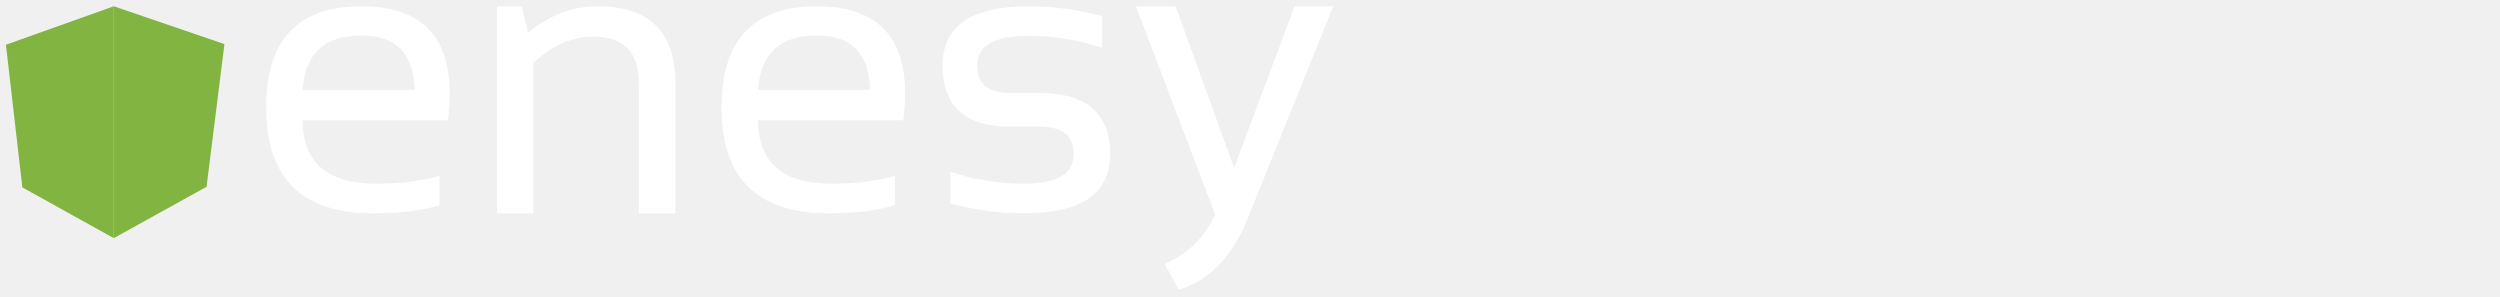
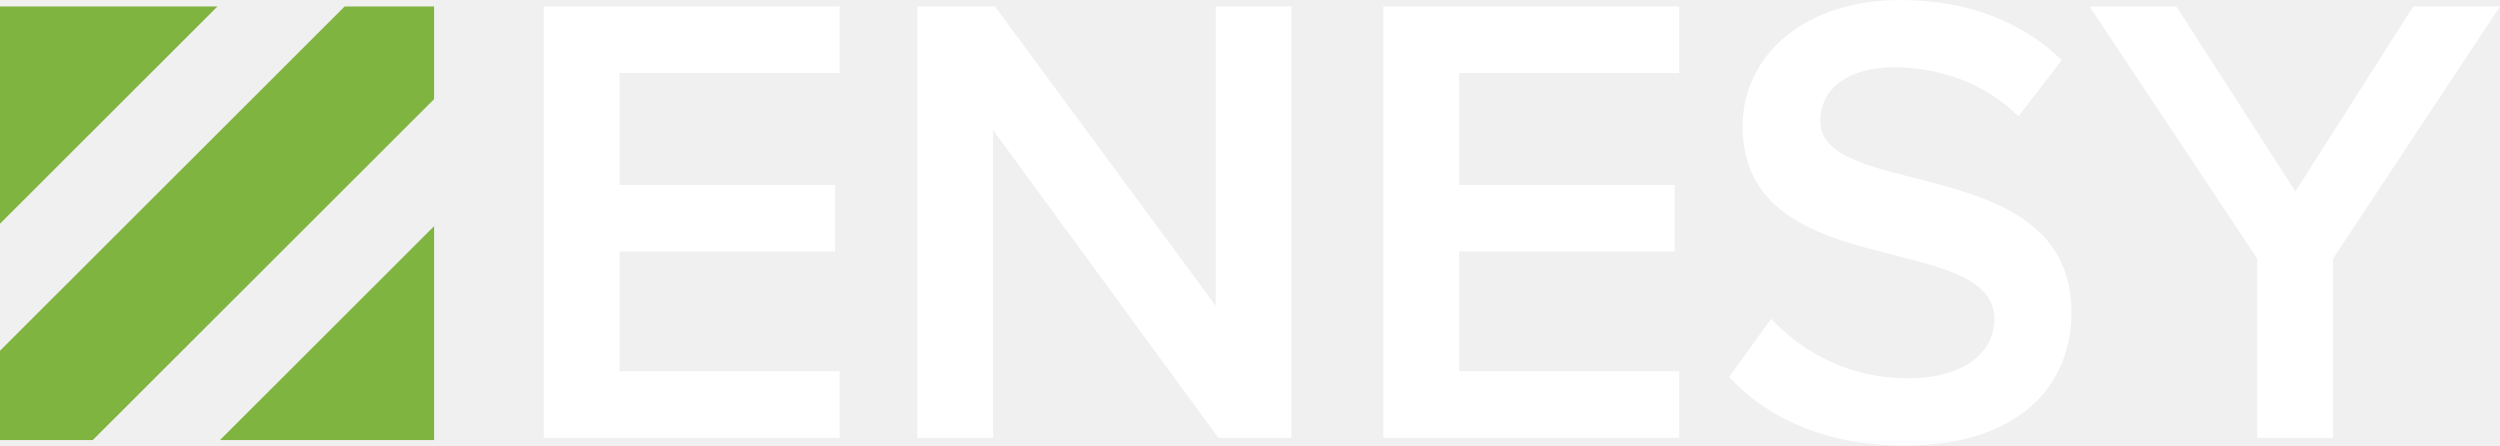
- <svg xmlns="http://www.w3.org/2000/svg" version="1.1" id="Layer_1" x="0px" y="0px" width="152px" height="18px" viewBox="0 0 152 18" enable-background="new 0 0 152 18" xml:space="preserve">
+ <svg xmlns="http://www.w3.org/2000/svg" version="1.1" id="Layer_1" x="0px" y="0px" width="101px" height="18px" viewBox="0 0 101 18" enable-background="new 0 0 101 18" xml:space="preserve">
  <g>
-     <path fill="#FFFFFF" d="M21.971,0.383c3.579,0,5.369,1.77,5.369,5.309c0,0.504-0.036,1.043-0.108,1.619h-8.833   c0,2.572,1.503,3.859,4.507,3.859c1.43,0,2.701-0.16,3.812-0.48v1.798c-1.111,0.32-2.461,0.48-4.052,0.48   c-4.322,0-6.483-2.146-6.483-6.437C16.182,2.433,18.111,0.383,21.971,0.383z M18.399,5.465h6.808   c-0.047-2.206-1.126-3.308-3.235-3.308C19.734,2.157,18.543,3.259,18.399,5.465z" />
-     <path fill="#FFFFFF" d="M30.214,12.968V0.383h1.498l0.396,1.606c1.287-1.071,2.701-1.606,4.243-1.606c3.14,0,4.71,1.563,4.71,4.686   v7.899h-2.217V5.033c0-1.87-0.931-2.805-2.793-2.805c-1.271,0-2.477,0.531-3.619,1.594v9.145H30.214z" />
-     <path fill="#FFFFFF" d="M49.661,0.383c3.58,0,5.369,1.77,5.369,5.309c0,0.504-0.036,1.043-0.107,1.619H46.09   c0,2.572,1.502,3.859,4.506,3.859c1.431,0,2.701-0.16,3.812-0.48v1.798c-1.111,0.32-2.461,0.48-4.051,0.48   c-4.323,0-6.484-2.146-6.484-6.437C43.872,2.433,45.802,0.383,49.661,0.383z M46.09,5.465h6.807   c-0.048-2.206-1.126-3.308-3.236-3.308C47.424,2.157,46.233,3.259,46.09,5.465z" />
-     <path fill="#FFFFFF" d="M57.789,12.368V10.45c1.479,0.479,2.972,0.72,4.483,0.72c2.005,0,3.008-0.601,3.008-1.799   c0-1.117-0.699-1.678-2.097-1.678h-1.797c-2.717,0-4.075-1.237-4.075-3.715c0-2.397,1.746-3.595,5.238-3.595   c1.502,0,2.992,0.2,4.47,0.599v1.917c-1.479-0.479-2.968-0.719-4.47-0.719c-2.094,0-3.14,0.599-3.14,1.797   c0,1.119,0.659,1.678,1.978,1.678h1.797c2.876,0,4.315,1.238,4.315,3.715c0,2.396-1.742,3.597-5.226,3.597   C60.761,12.968,59.268,12.768,57.789,12.368z" />
-     <path fill="#FFFFFF" d="M69.064,0.383h2.409l3.56,9.828l3.68-9.828h2.348l-5.225,12.956c-0.927,2.286-2.317,3.711-4.171,4.278   l-0.851-1.569c1.407-0.615,2.429-1.618,3.068-3.009L69.064,0.383z" />
+     <g>
+       <polygon fill="#80B440" points="8.785,0.262 0,0.262 0,9.038   " />
+       <polygon fill="#80B440" points="8.885,17.78 17.537,17.78 17.537,9.138   " />
+       <polygon fill="#80B440" points="17.537,4.005 17.537,0.262 13.923,0.262 0,14.17 0,17.78 3.747,17.78   " />
+     </g>
+     <g>
+       <path fill="#FFFFFF" d="M21.97,17.687V0.261h11.951v2.691h-8.892v4.52h8.708v2.691h-8.708v4.833h8.892v2.691H21.97z" />
+       <path fill="#FFFFFF" d="M49.22,17.687L40.119,5.251v12.436h-3.06V0.261h3.138l8.918,12.096V0.261h3.06v17.426H49.22z" />
+       <path fill="#FFFFFF" d="M55.888,17.687V0.261H67.84v2.691h-8.892v4.52h8.709v2.691h-8.709v4.833h8.892v2.691H55.888z" />
+       <path fill="#FFFFFF" d="M69.853,15.231l1.699-2.351c1.204,1.28,3.086,2.403,5.518,2.403c2.511,0,3.505-1.228,3.505-2.377    c0-3.657-10.173-1.384-10.173-7.811C70.402,2.221,72.939,0,76.756,0c2.721,0,4.917,0.862,6.539,2.43l-1.751,2.272    c-1.36-1.358-3.217-1.985-5.048-1.985c-1.805,0-2.956,0.862-2.956,2.168c0,3.239,10.147,1.228,10.147,7.733    c0,2.899-2.039,5.381-6.747,5.381C73.724,18,71.396,16.877,69.853,15.231z" />
+       <path fill="#FFFFFF" d="M91.192,17.687V10.45L84.419,0.261h3.504l4.812,7.472l4.76-7.472H101L94.252,10.45v7.237H91.192z" />
+     </g>
  </g>
-   <polygon id="XMLID_3675_" fill="#81B441" points="13.646,2.681 6.916,0.382 6.916,14.479 12.56,11.354 " />
-   <polygon id="XMLID_3674_" fill="#81B441" points="0.36,2.72 1.359,11.394 6.916,14.479 6.916,0.382 " />
</svg>
